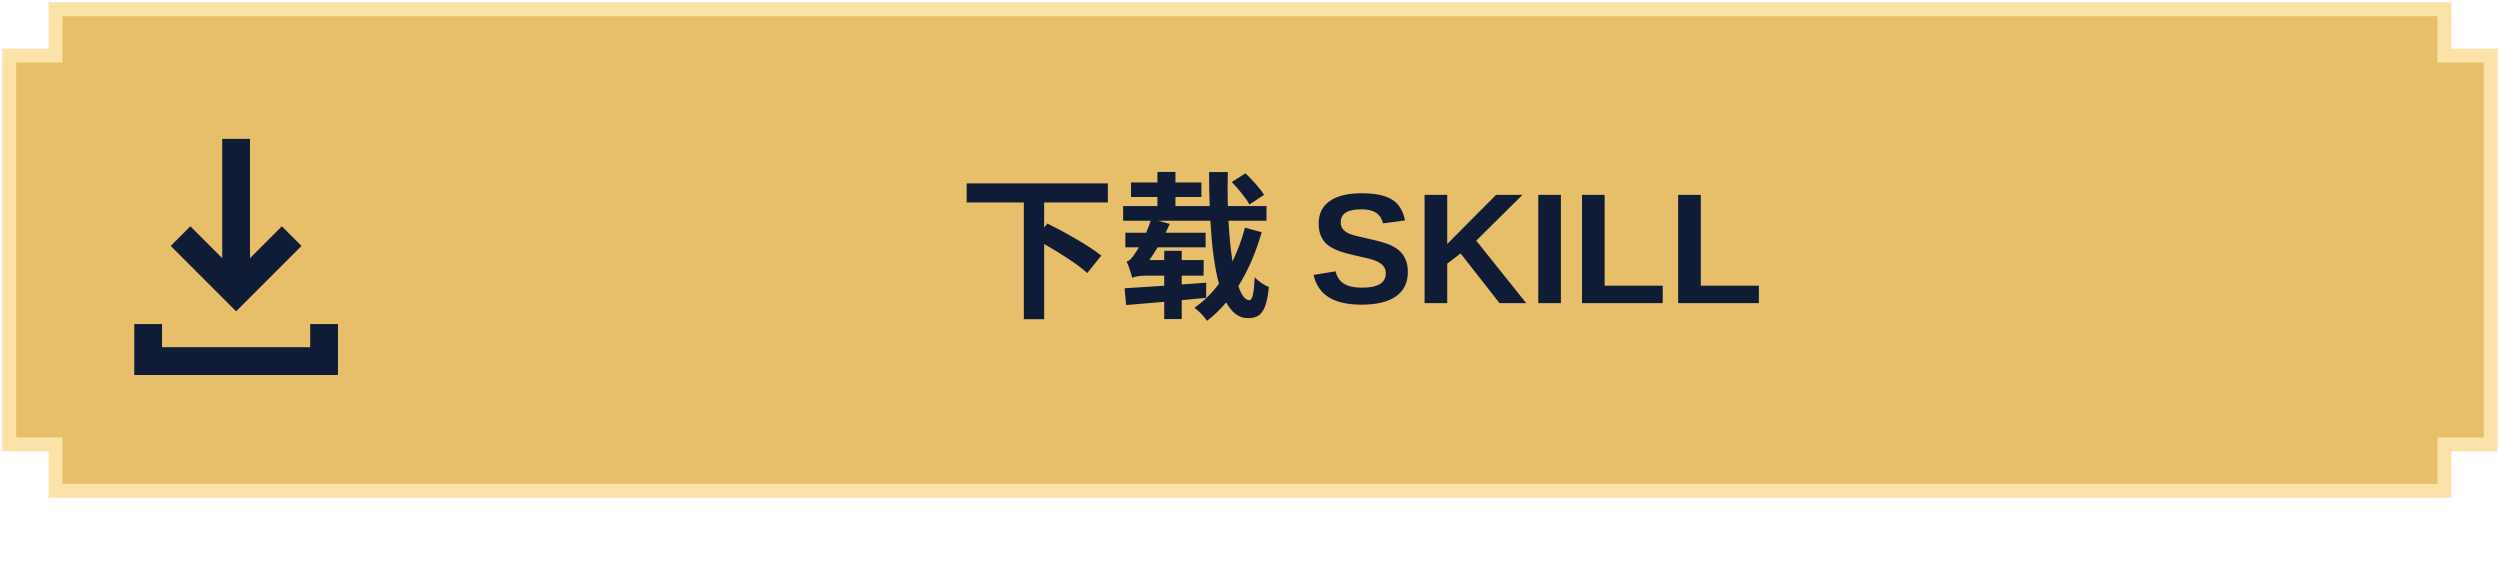
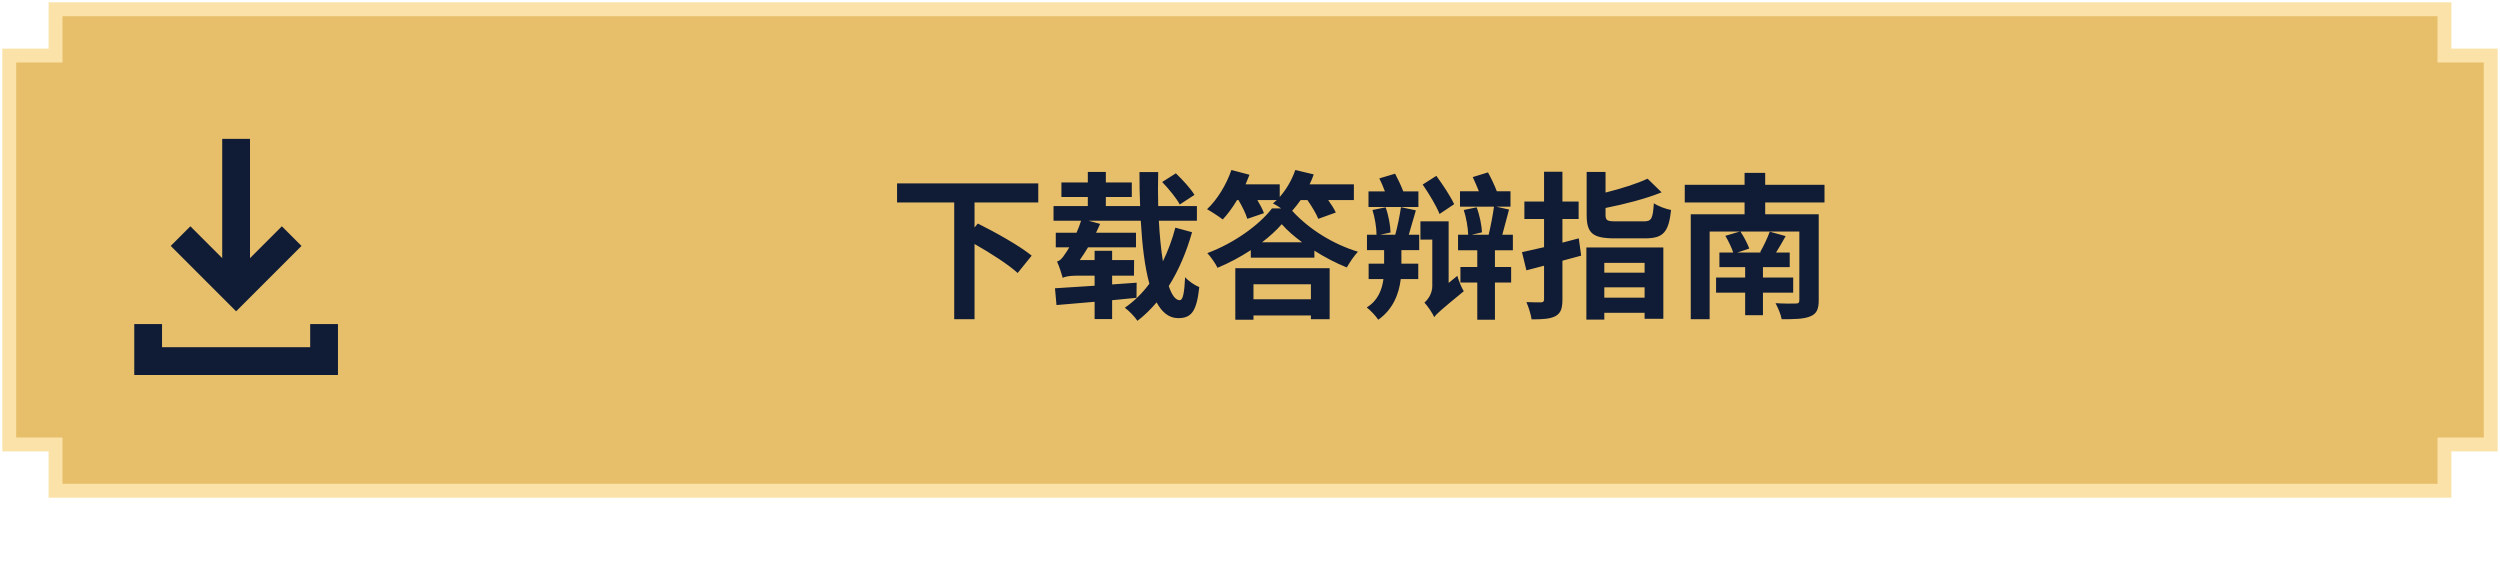
<svg xmlns="http://www.w3.org/2000/svg" width="540" height="124" viewBox="0 0 540 124" role="img">
  <path d="M12 2H528V12H538V96H528V106H12V96H2V12H12Z" fill="#E7BF6B" stroke="#FBE2A8" stroke-width="3" />
  <path d="M51 30V63M39 51L51 63L63 51M32 70V78H70V70" fill="none" stroke="#101B35" stroke-width="6" />
-   <text x="294" y="66" font-family="Arial, Microsoft YaHei, sans-serif" font-size="34" font-weight="600" fill="#101B35" text-anchor="middle">下载 SKILL</text>
+   <text x="294" y="66" font-family="Arial, Microsoft YaHei, sans-serif" font-size="34" font-weight="600" fill="#101B35" text-anchor="middle">下载答辩指南</text>
</svg>
